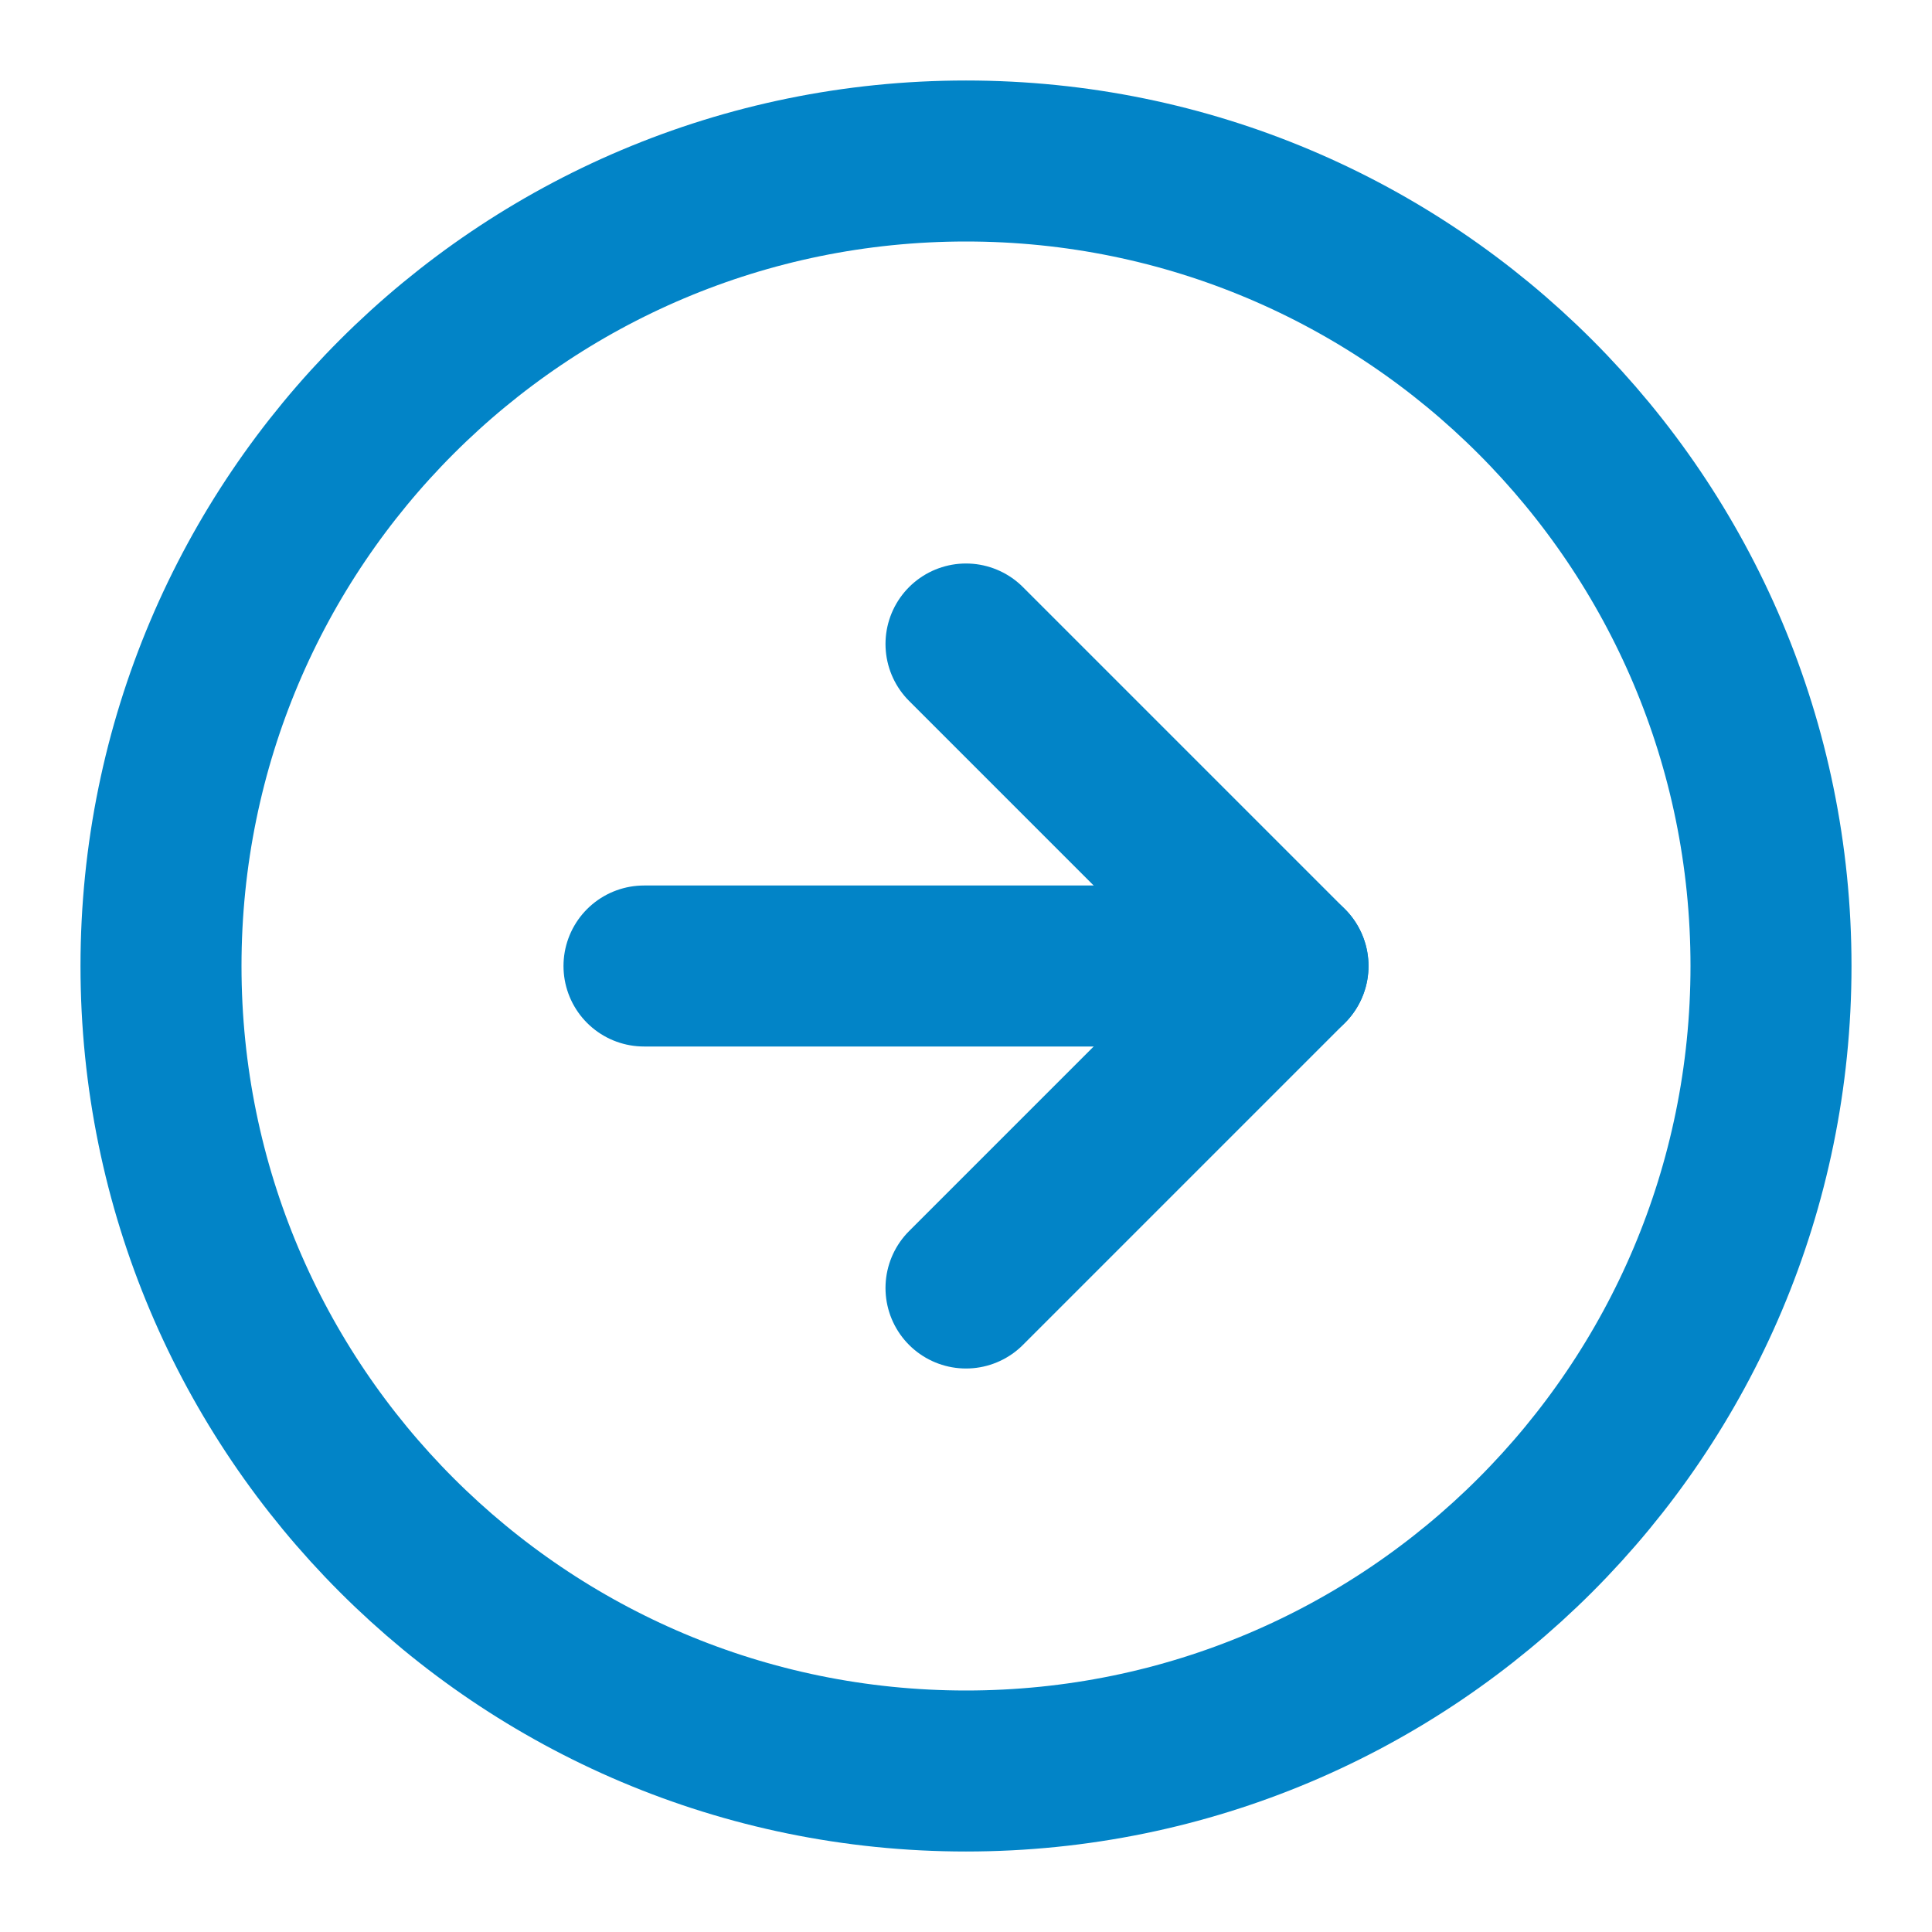
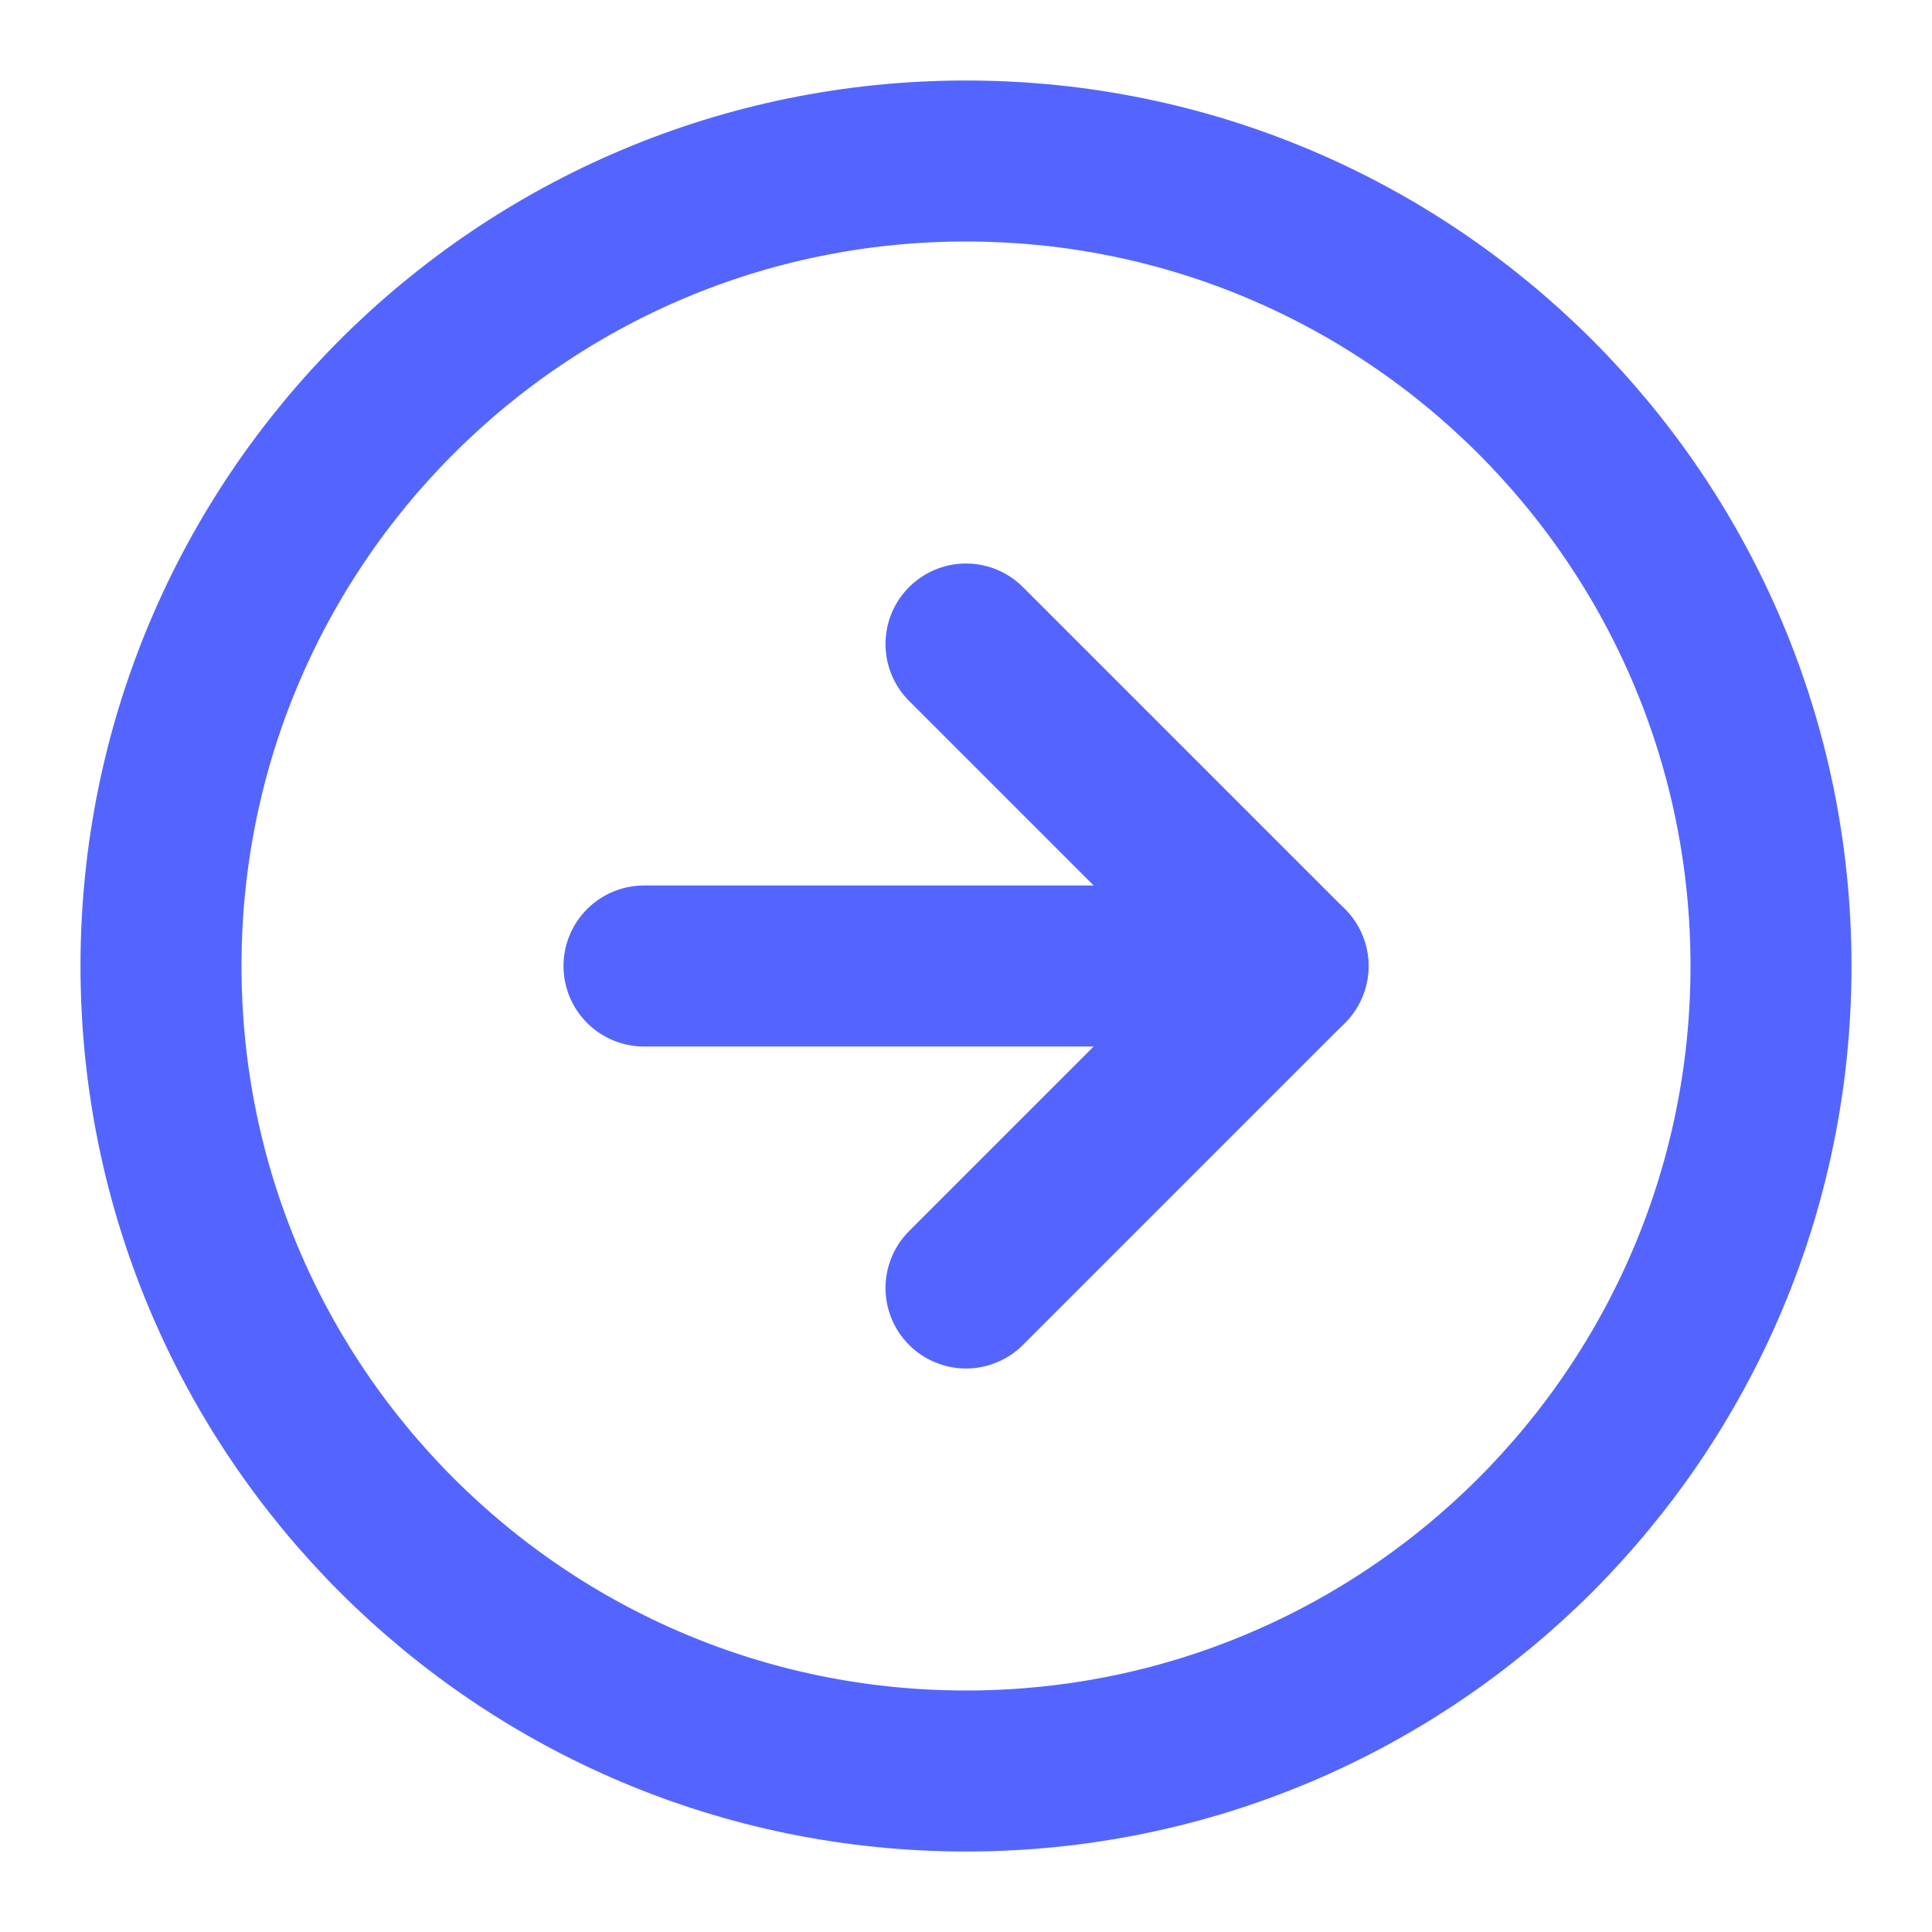
- <svg xmlns="http://www.w3.org/2000/svg" width="24" height="24" viewBox="0 0 24 24" fill="none" stroke="#0284c7" stroke-width="2" stroke-linecap="round" stroke-linejoin="round" class="lucide lucide-circle-arrow-right">
+ <svg xmlns="http://www.w3.org/2000/svg" width="24" height="24" viewBox="0 0 24 24" fill="none" stroke="#5465ff" stroke-width="2" stroke-linecap="round" stroke-linejoin="round" class="lucide lucide-circle-arrow-right">
  <circle cx="12" cy="12" r="10" />
  <path d="M8 12h8" />
  <path d="m12 16 4-4-4-4" />
</svg>
